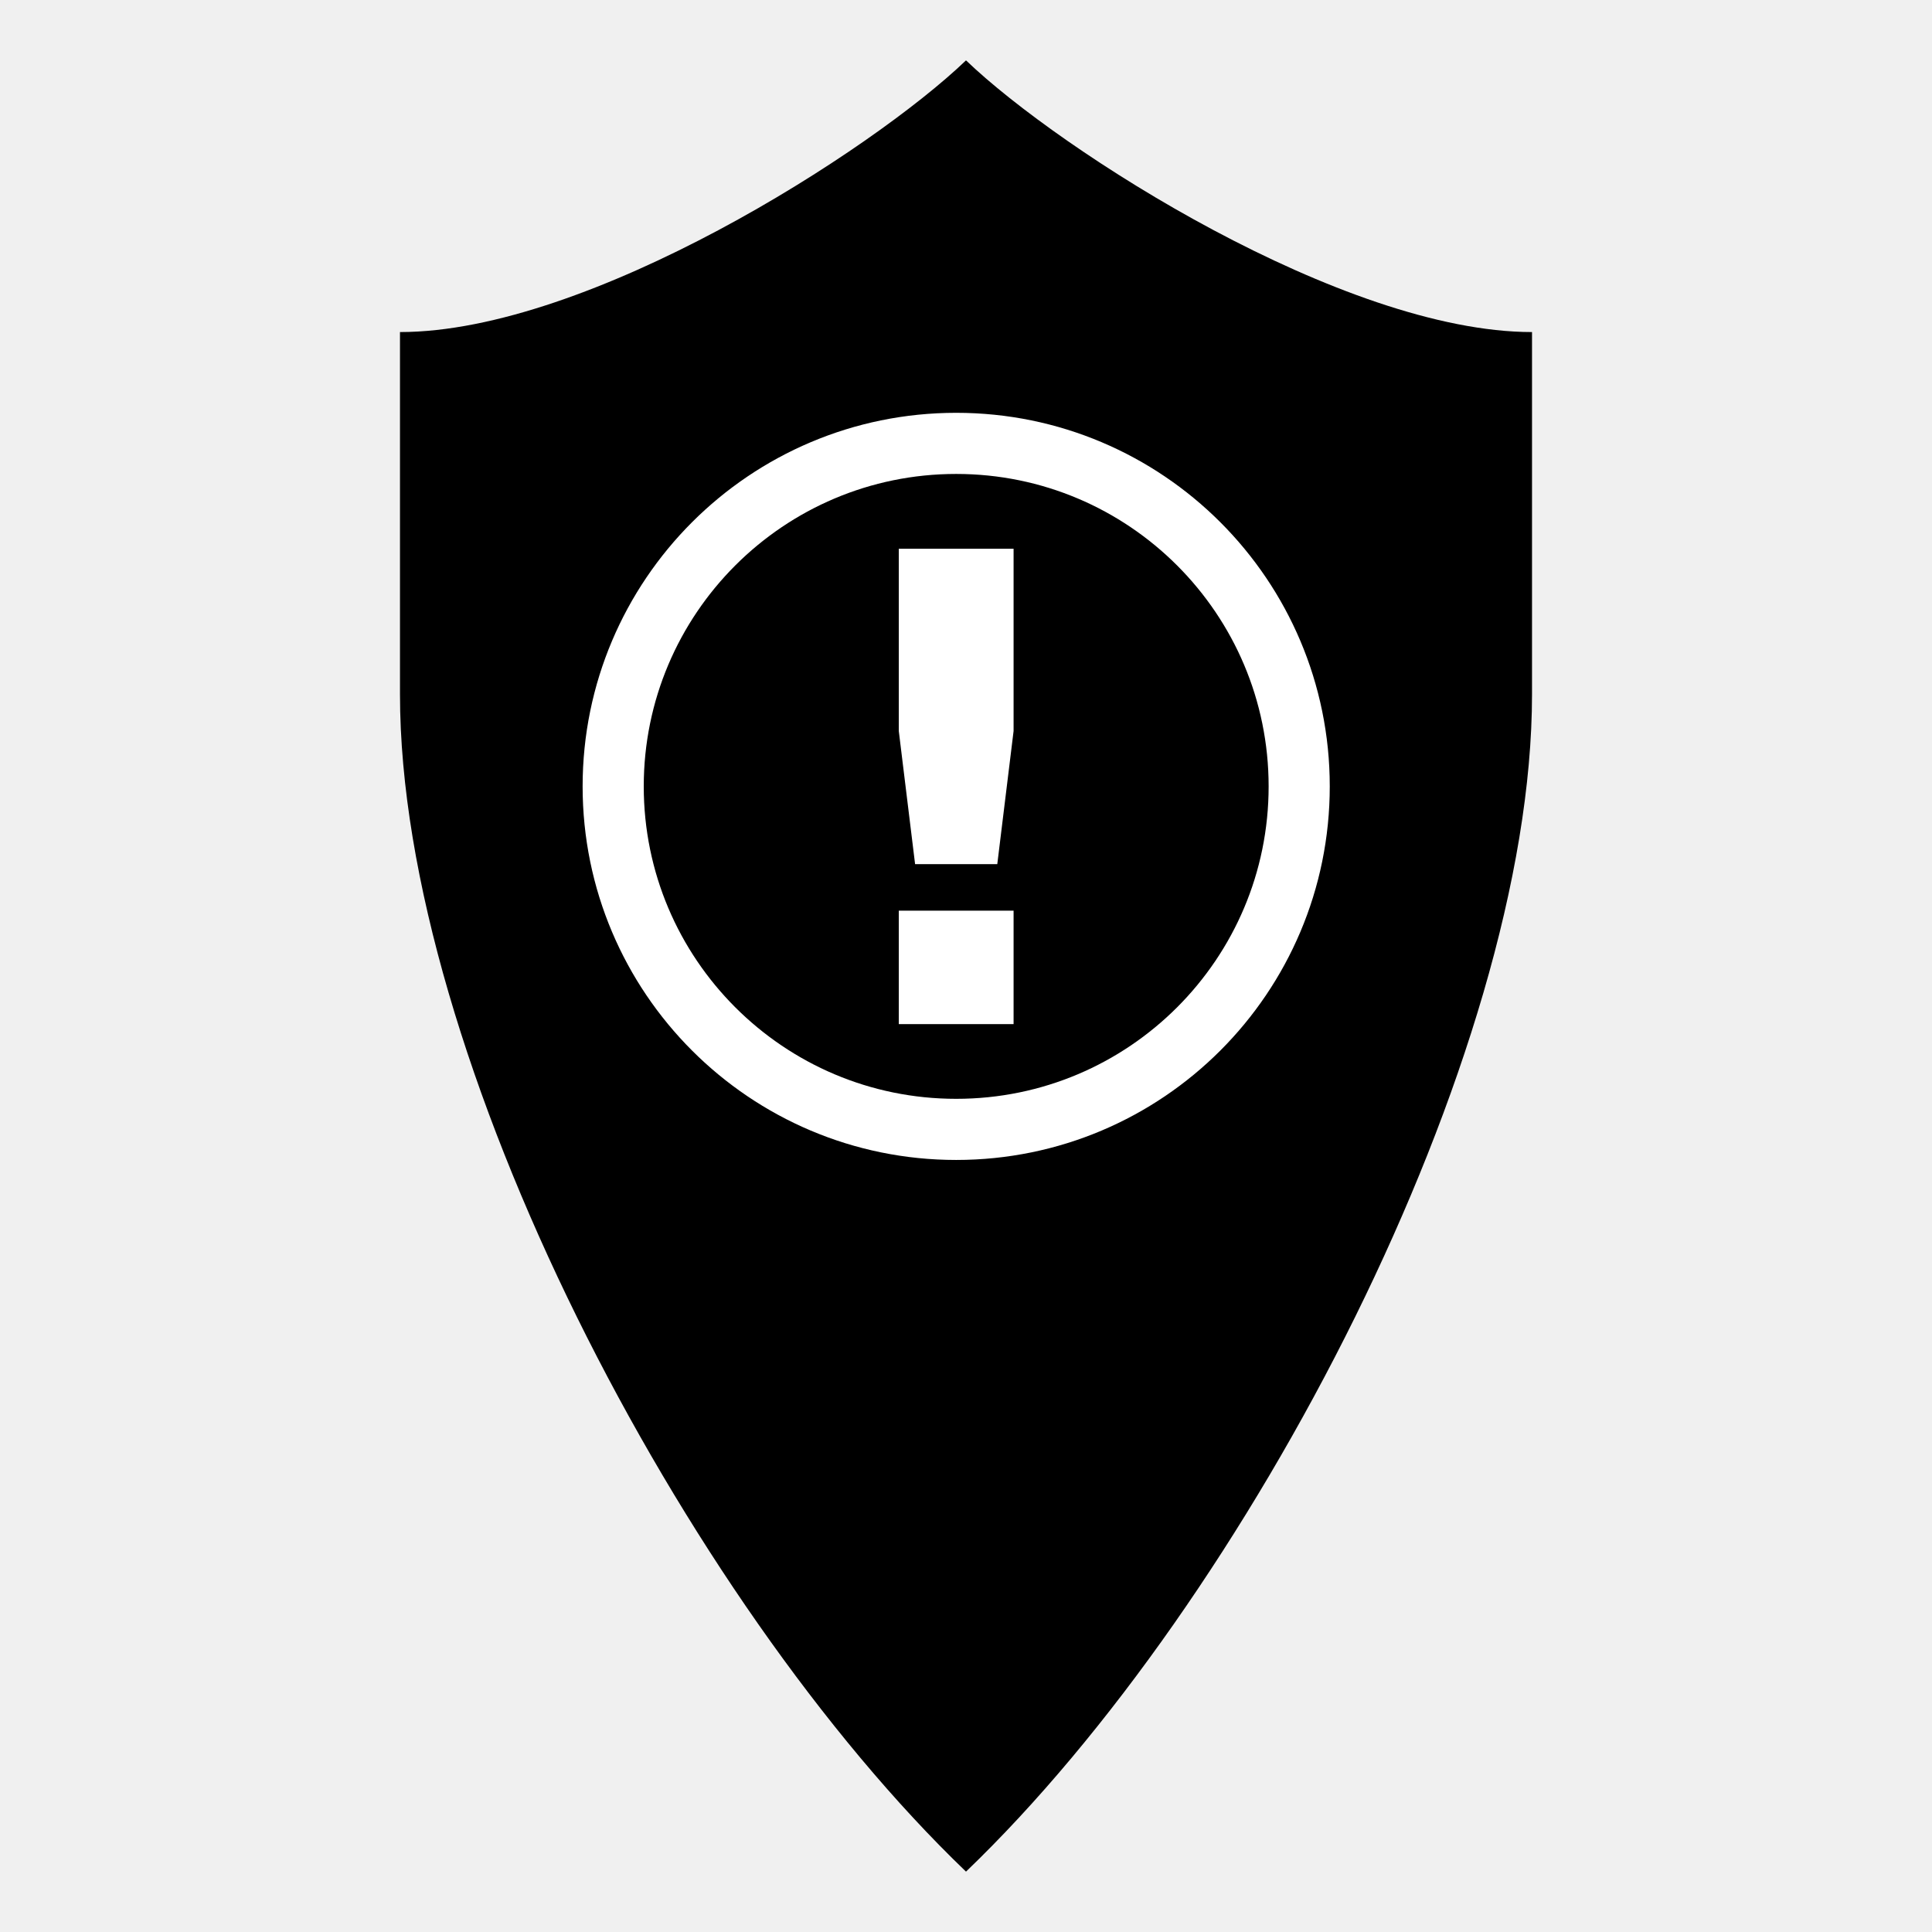
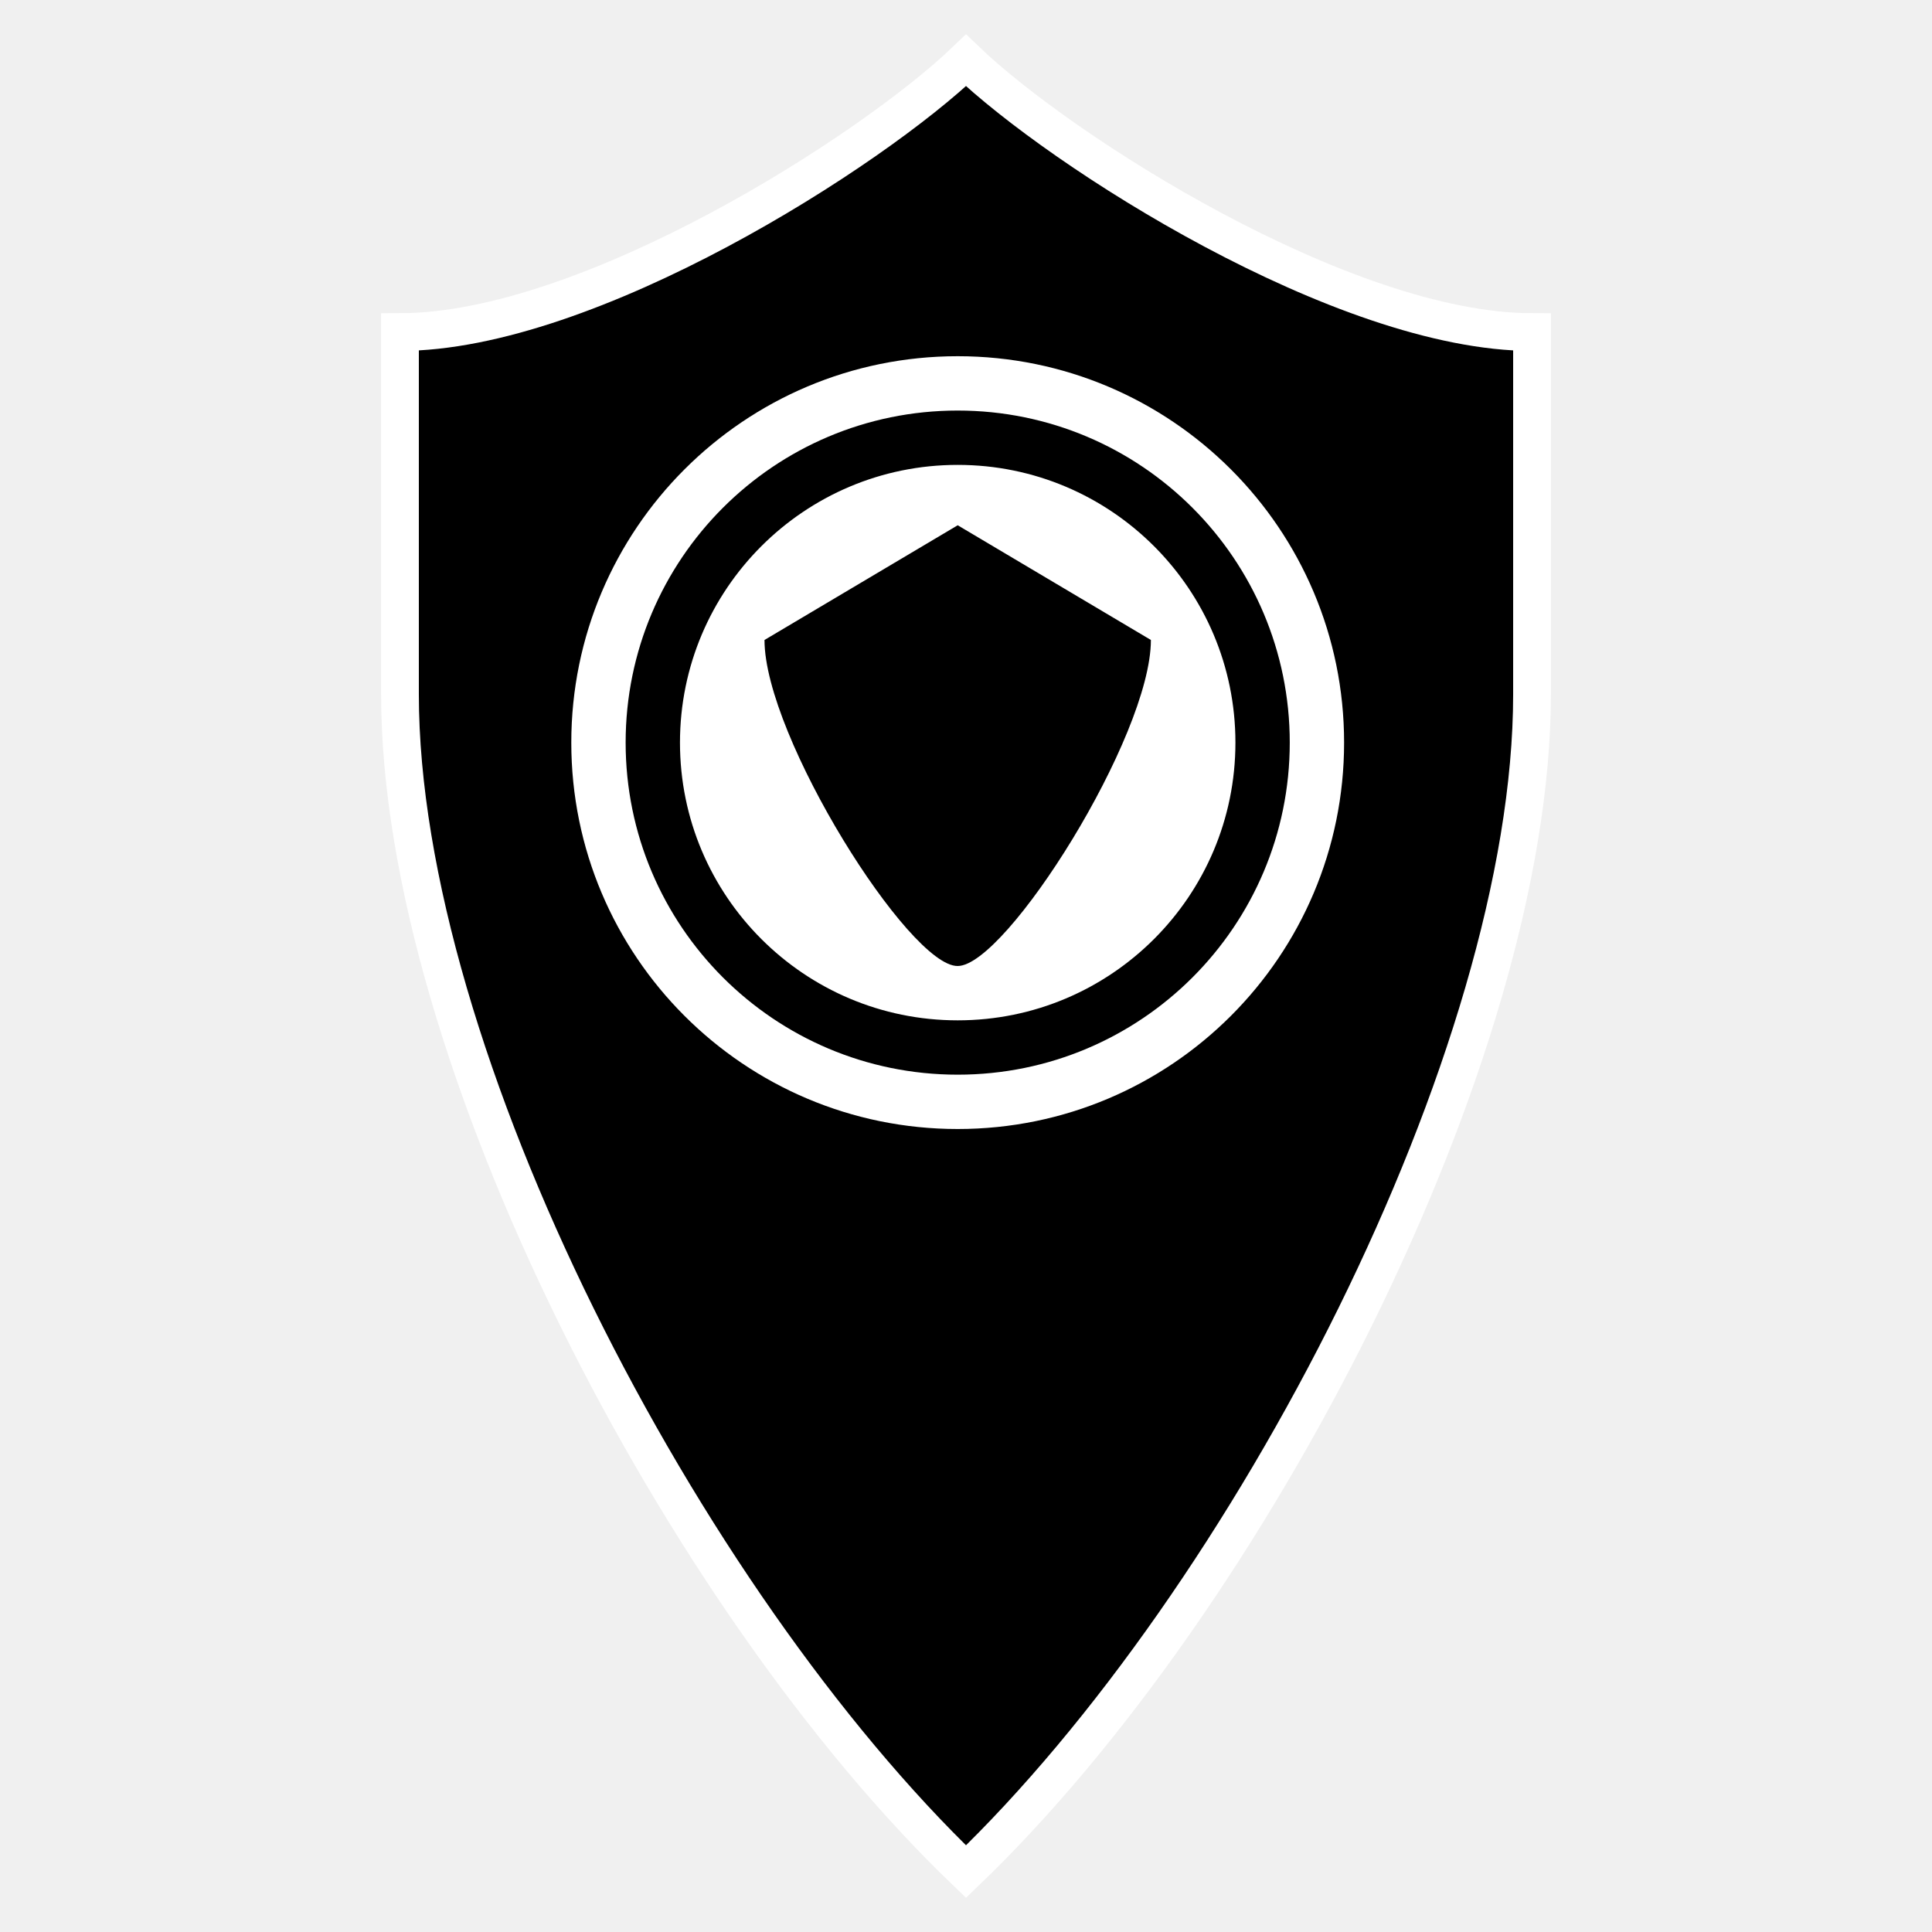
<svg xmlns="http://www.w3.org/2000/svg" viewBox="0 0 512 512" style="height: 200px; width: 200px;">
  <g class="" transform="translate(0,0)" style="">
-     <path d="M256 16c25 24 100 72 150 72v96c0 96-75 240-150 312-75-72-150-216-150-312V88c50 0 125-48 150-72z" fill="#000000" fill-opacity="1" />
+     <path d="M256 16c25 24 100 72 150 72v96c0 96-75 240-150 312-75-72-150-216-150-312V88c50 0 125-48 150-72z" fill="#000000" fill-opacity="1" stroke="#ffffff" stroke-opacity="1" stroke-width="10" />
  </g>
-   <g class="" transform="translate(135,90)" style="">
-     <g transform="translate(3.2, 3.2) scale(0.9, 0.9) rotate(0, 128, 128)">
-       <circle cx="128" cy="128" r="128" fill="#000" fill-opacity="1" />
-       <circle stroke="#fff" stroke-opacity="1" fill="#000" fill-opacity="1" stroke-width="18" cx="128" cy="128" r="101" />
-       <path fill="#fff" fill-opacity="1" d="M111.1 58.03h33.8v53.67l-4.8 39.2h-24.2l-4.8-39.2zm0 106.57h33.8V198h-33.8z" />
+   <g class="" transform="translate(145,88)" style="">
+     <g transform="translate(6.4, 6.4) scale(0.8, 0.8) rotate(0, 128, 128)">
+       <circle cx="128" cy="128" r="128" fill="#ffffff" fill-opacity="1" />
+       <circle stroke="#000000" stroke-opacity="1" fill="#ffffff" fill-opacity="1" stroke-width="18" cx="128" cy="128" r="101" />
+       <path fill="#000000" fill-opacity="1" d="M64 94l64-38 64 38c0 32-48 108-64 108-16 .25-64-76-64-108z" />
    </g>
  </g>
</svg>
